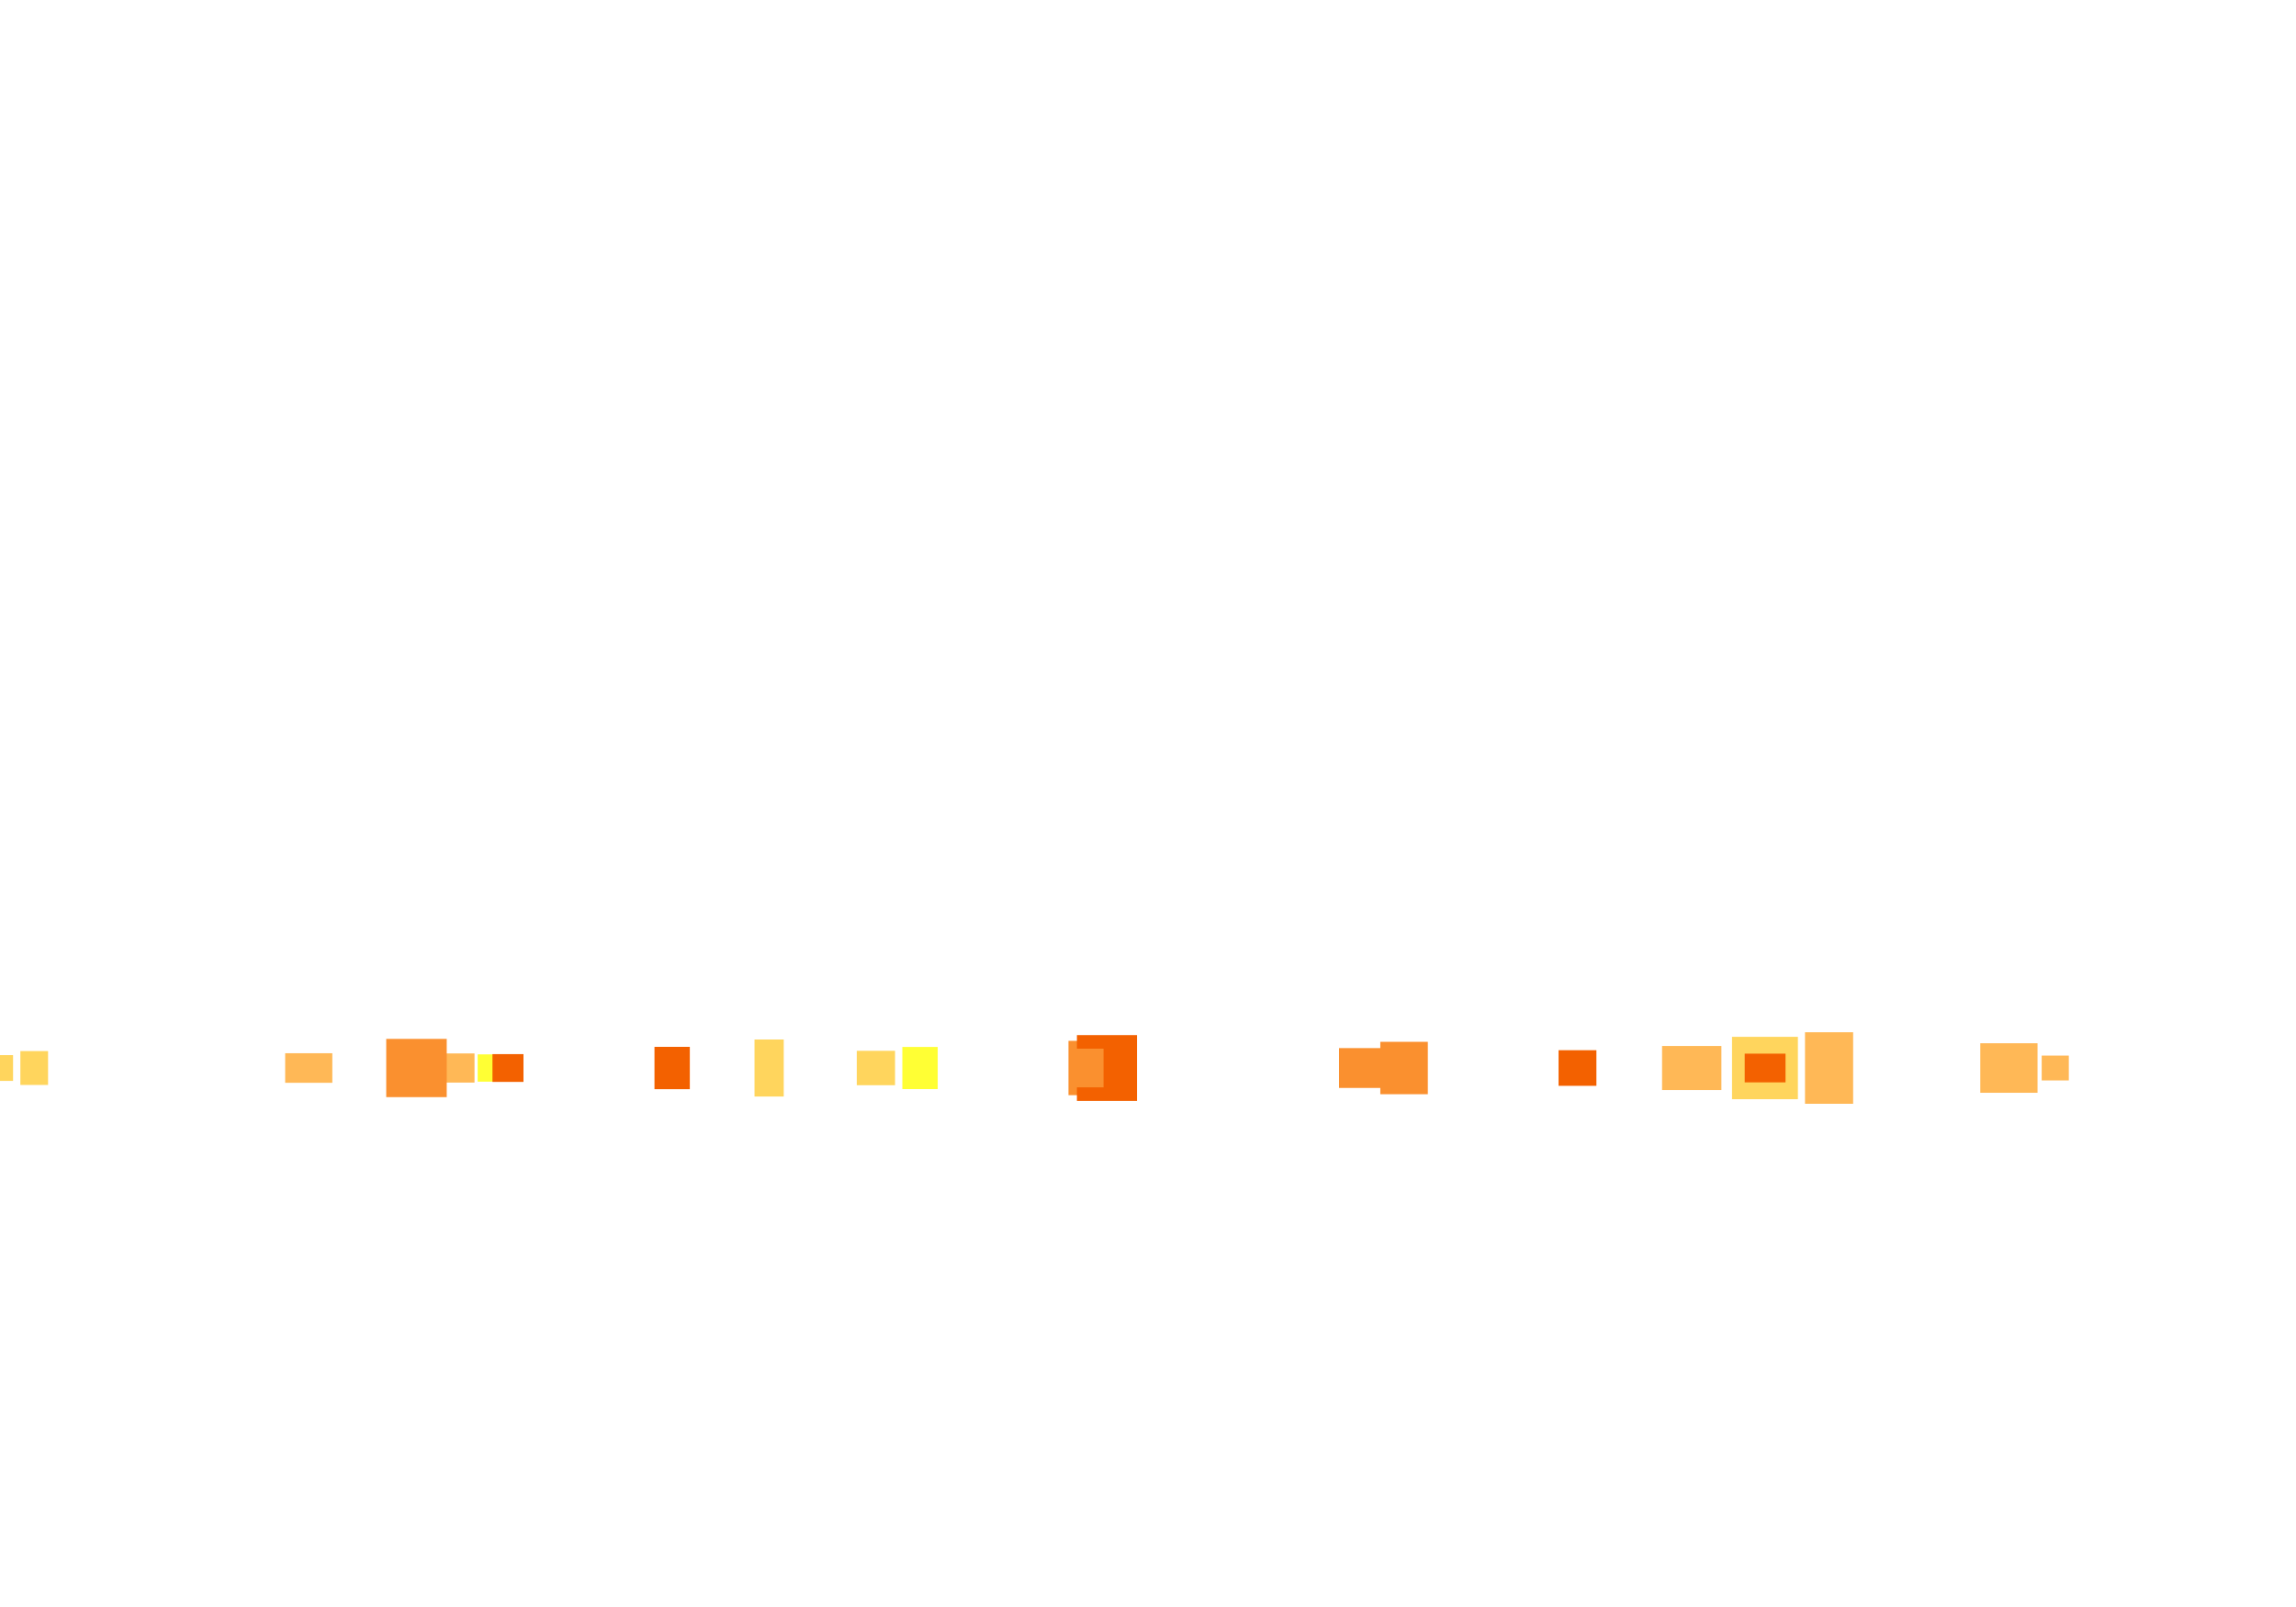
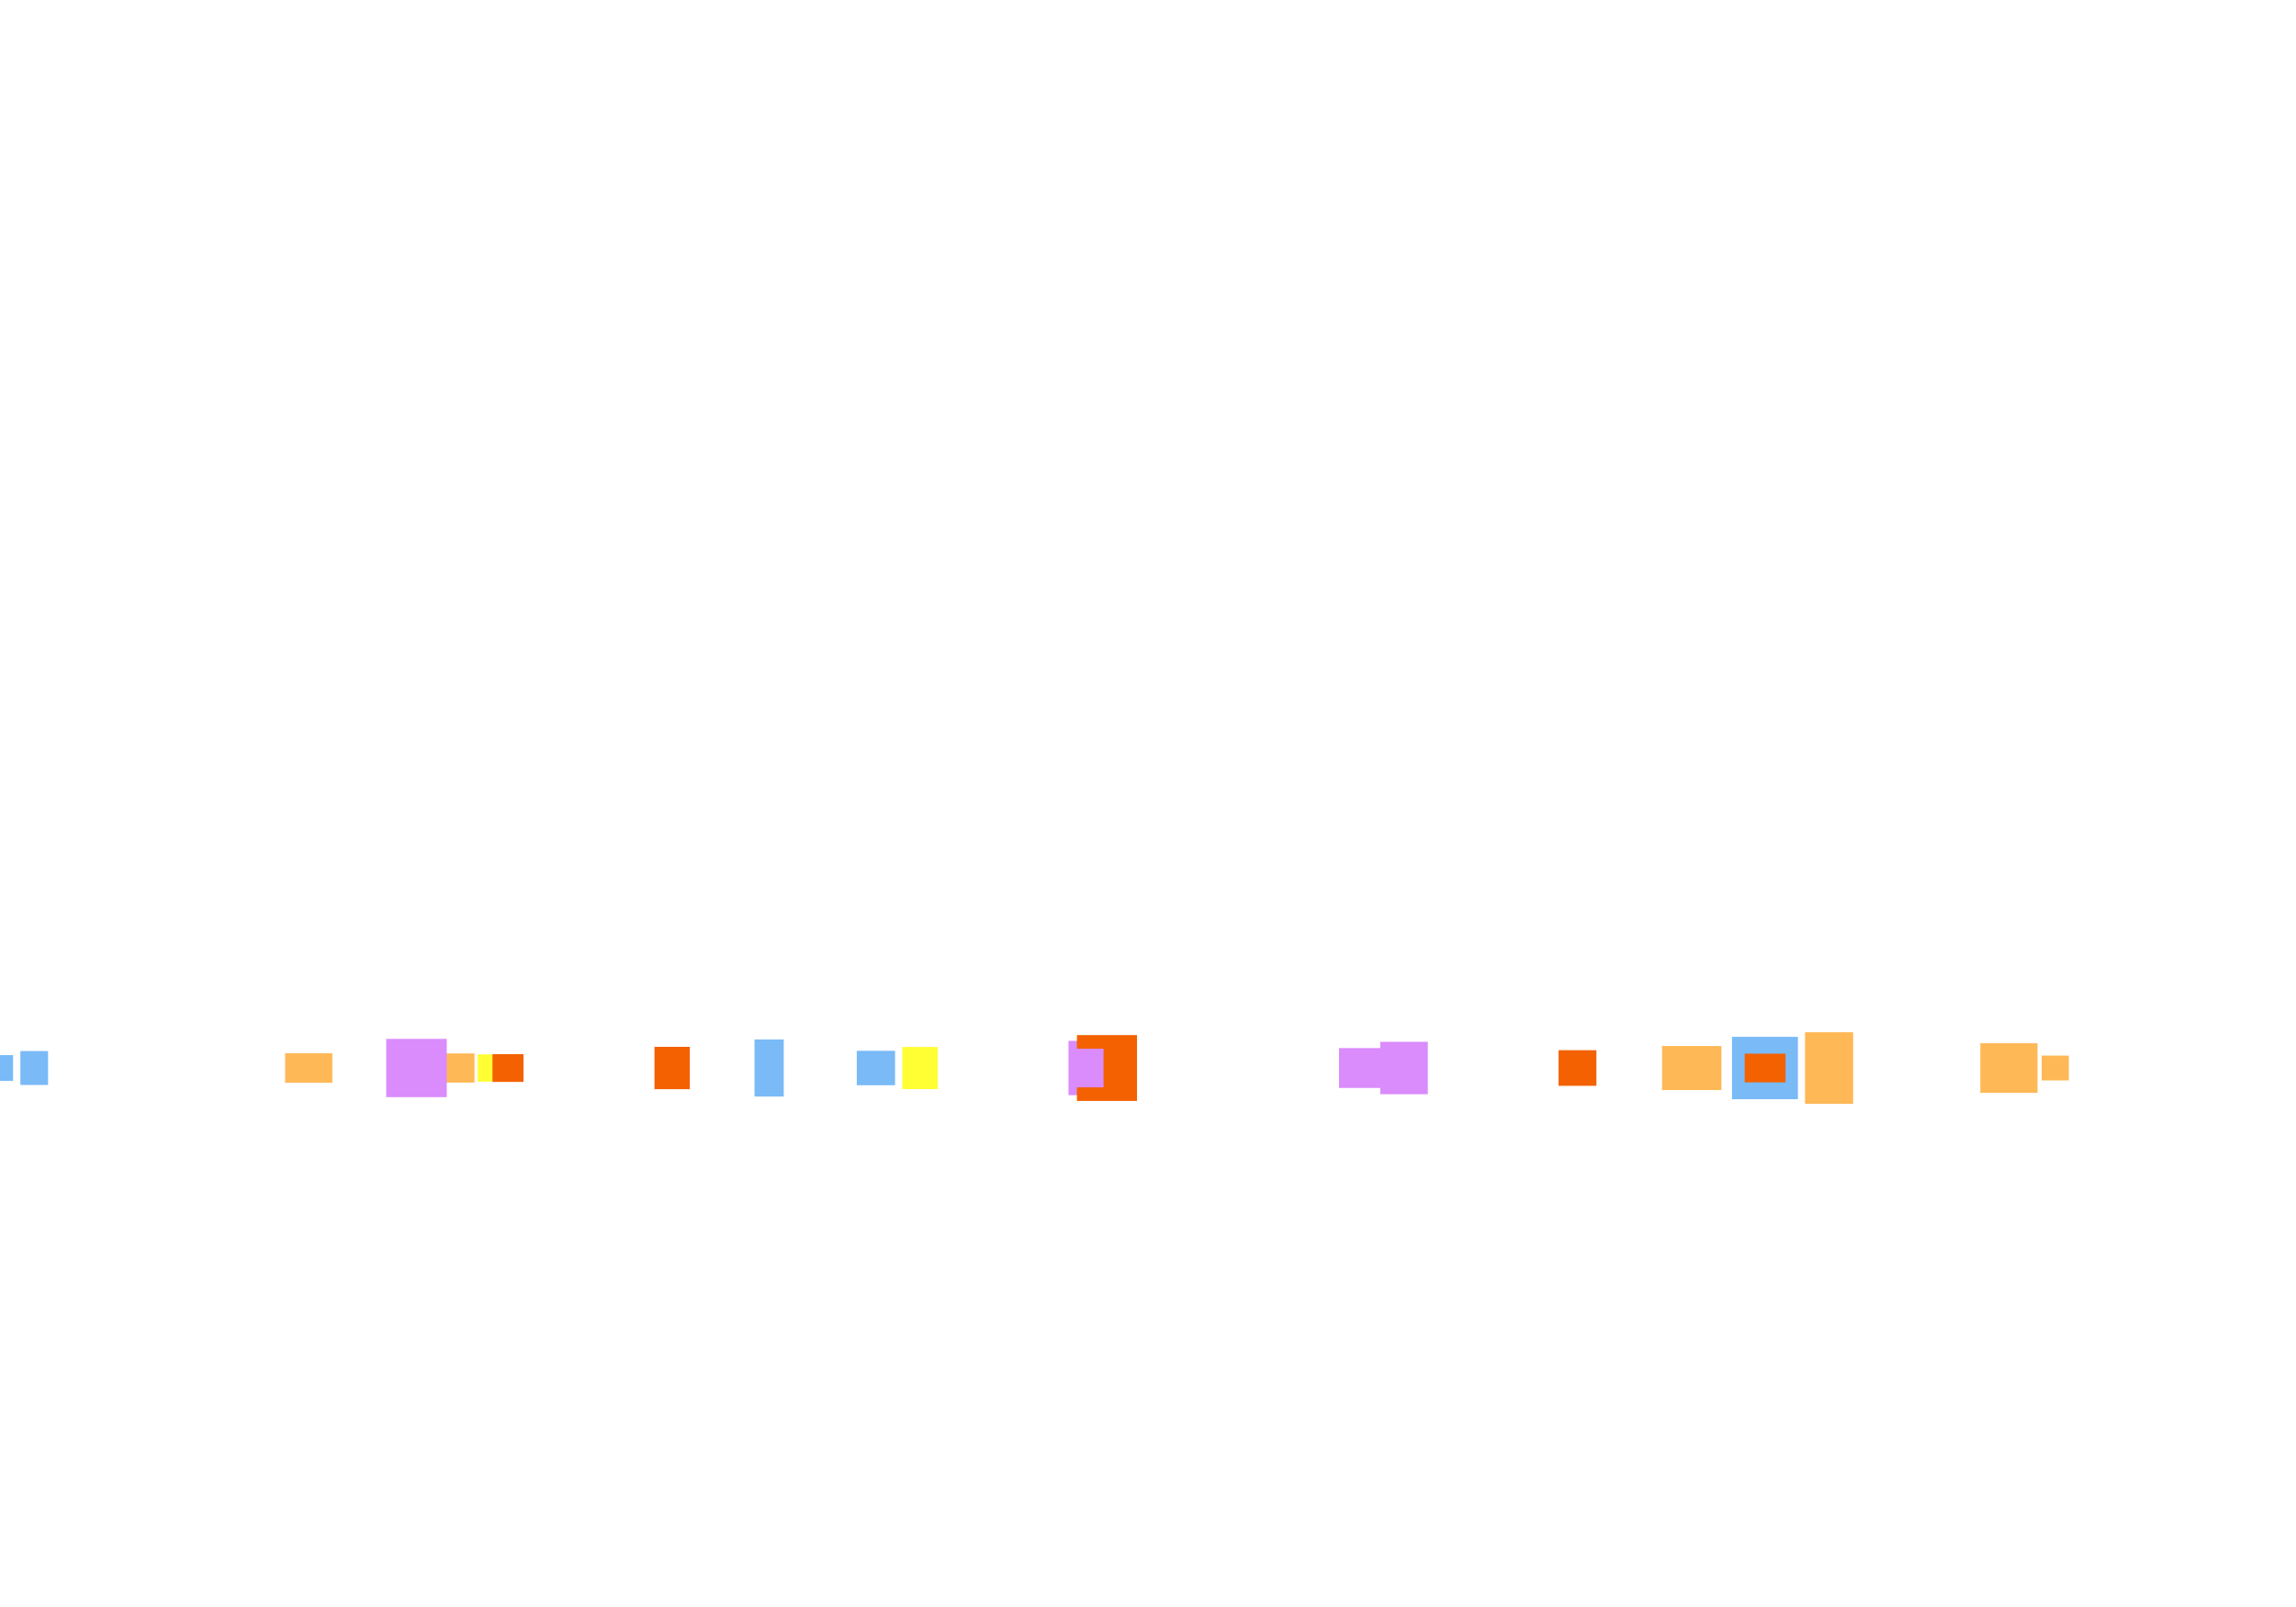
- <svg xmlns="http://www.w3.org/2000/svg" style="margin: auto; background: rgb(255, 239, 228); display: block; z-index: 1; position: relative; shape-rendering: auto;" width="500" height="350" preserveAspectRatio="xMidYMid" viewBox="0 0 500 350">
+ <svg xmlns="http://www.w3.org/2000/svg" style="margin: auto; background: rgba(232, 243, 250); display: block; z-index: 1; position: relative; shape-rendering: auto;" width="500" height="350" preserveAspectRatio="xMidYMid" viewBox="0 0 500 350">
  <g transform="">
    <style type="text/css">
  @keyframes ld-fall {
    0% { transform: translate(0,0px) rotate3d(1,1,1,0deg); }
    100% { transform: translate(0,350px) rotate3d(1,1,1,1080deg) ; }
  }
  .ld.ld-fall {
    animation: ld-fall 4s linear infinite;
    animation: ld-fall 1s linear infinite;
  }
</style>
    <g transform="translate(0 232.6103)">
      <g transform="translate(298.0692 0)">
        <g class="ld ld-fall" style="animation-delay:NaNs;animation-duration:4s">
-           <rect x="-5.668" y="-3.801" width="11.336" height="7.603" style="transform:scale(1.141467)" fill="#fa902f" />
+           <rect x="-5.668" y="-3.801" width="11.336" height="7.603" style="transform:scale(1.141467)" fill="#da8bfc" />
        </g>
      </g>
      <g transform="translate(386.6111 0)">
        <g class="ld ld-fall" style="animation-delay:-2.739s;animation-duration:4s">
-           <rect x="-3.785" y="-5.291" width="7.571" height="10.582" style="transform:scale(0.7480939)" fill="#ffd55d" />
+           <rect x="-3.785" y="-5.291" width="7.571" height="10.582" style="transform:scale(0.7480939)" fill="#79baf7" />
        </g>
      </g>
      <g transform="translate(167.4915 0)">
        <g class="ld ld-fall" style="animation-delay:-0.862s;animation-duration:4s">
-           <rect x="-3.016" y="-5.885" width="6.033" height="11.77" style="transform:scale(1.055203)" fill="#ffd55d" />
+           <rect x="-3.016" y="-5.885" width="6.033" height="11.77" style="transform:scale(1.055203)" fill="#79baf7" />
        </g>
      </g>
      <g transform="translate(0.2610917 0)">
        <g class="ld ld-fall" style="animation-delay:-0.862s;animation-duration:2s">
-           <rect x="-3.373" y="-3.666" width="6.746" height="7.332" style="transform:scale(0.7659878)" fill="#ffd55d" />
+           <rect x="-3.373" y="-3.666" width="6.746" height="7.332" style="transform:scale(0.7659878)" fill="#79baf7" />
        </g>
      </g>
      <g transform="translate(236.9534 0)">
        <g class="ld ld-fall" style="animation-delay:-0.715s;animation-duration:2s">
-           <rect x="-3.595" y="-4.979" width="7.191" height="9.958" style="transform:scale(1.187797)" fill="#fa902f" />
+           <rect x="-3.595" y="-4.979" width="7.191" height="9.958" style="transform:scale(1.187797)" fill="#da8bfc" />
        </g>
      </g>
      <g transform="translate(100.2508 0)">
        <g class="ld ld-fall" style="animation-delay:-1.811s;animation-duration:4s">
          <rect x="-5.133" y="-5.282" width="10.266" height="10.564" style="transform:scale(0.6008618)" fill="#ffb856" />
        </g>
      </g>
      <g transform="translate(146.3736 0)">
        <g class="ld ld-fall" style="animation-delay:-1.033s;animation-duration:2s">
          <rect x="-3.617" y="-4.333" width="7.234" height="8.666" style="transform:scale(1.064084)" fill="#f36100" />
        </g>
      </g>
      <g transform="translate(447.5729 0)">
        <g class="ld ld-fall" style="animation-delay:-1.167s;animation-duration:2s">
          <rect x="-4.14" y="-3.789" width="8.28" height="7.578" style="transform:scale(0.7131768)" fill="#ffb856" />
        </g>
      </g>
      <g transform="translate(382.3863 0)">
        <g class="ld ld-fall" style="animation-delay:-1.339s;animation-duration:2s">
          <rect x="-3.694" y="-4.886" width="7.388" height="9.773" style="transform:scale(1.067752)" fill="#f36100" />
        </g>
      </g>
      <g transform="translate(437.4795 0)">
        <g class="ld ld-fall" style="animation-delay:-0.088s;animation-duration:2s">
          <rect x="-4.514" y="-3.905" width="9.028" height="7.811" style="transform:scale(1.380596)" fill="#ffb856" />
        </g>
      </g>
      <g transform="translate(398.3165 0)">
        <g class="ld ld-fall" style="animation-delay:-0.341s;animation-duration:2s">
          <rect x="-3.912" y="-5.815" width="7.825" height="11.631" style="transform:scale(1.339265)" fill="#ffb856" />
        </g>
      </g>
      <g transform="translate(241.0652 0)">
        <g class="ld ld-fall" style="animation-delay:-1.305s;animation-duration:2s">
          <rect x="-4.846" y="-5.308" width="9.692" height="10.617" style="transform:scale(1.350472)" fill="#f36100" />
        </g>
      </g>
      <g transform="translate(108.0425 0)">
        <g class="ld ld-fall" style="animation-delay:-1.009s;animation-duration:4s">
          <rect x="-5.936" y="-4.387" width="11.872" height="8.775" style="transform:scale(0.6770616)" fill="#ffff34" />
        </g>
      </g>
      <g transform="translate(190.7473 0)">
        <g class="ld ld-fall" style="animation-delay:-1.579s;animation-duration:4s">
-           <rect x="-5.065" y="-4.557" width="10.13" height="9.114" style="transform:scale(0.822524)" fill="#ffd55d" />
+           <rect x="-5.065" y="-4.557" width="10.13" height="9.114" style="transform:scale(0.822524)" fill="#79baf7" />
        </g>
      </g>
      <g transform="translate(384.3536 0)">
        <g class="ld ld-fall" style="animation-delay:-3.165s;animation-duration:2s">
-           <rect x="-5.799" y="-5.49" width="11.599" height="10.98" style="transform:scale(1.237243)" fill="#ffd55d" />
+           <rect x="-5.799" y="-5.49" width="11.599" height="10.98" style="transform:scale(1.237243)" fill="#79baf7" />
        </g>
      </g>
      <g transform="translate(67.23563 0)">
        <g class="ld ld-fall" style="animation-delay:-0.699s;animation-duration:2s">
          <rect x="-5.58" y="-3.498" width="11.16" height="6.996" style="transform:scale(0.9200623)" fill="#ffb856" />
        </g>
      </g>
      <g transform="translate(90.6971 0)">
        <g class="ld ld-fall" style="animation-delay:-1.395s;animation-duration:4s">
-           <rect x="-5.286" y="-5.09" width="10.572" height="10.179" style="transform:scale(1.24628)" fill="#fa902f" />
+           <rect x="-5.286" y="-5.09" width="10.572" height="10.179" style="transform:scale(1.24628)" fill="#da8bfc" />
        </g>
      </g>
      <g transform="translate(305.7631 0)">
        <g class="ld ld-fall" style="animation-delay:-1.207s;animation-duration:2s">
-           <rect x="-4.507" y="-4.969" width="9.014" height="9.938" style="transform:scale(1.148072)" fill="#fa902f" />
+           <rect x="-4.507" y="-4.969" width="9.014" height="9.938" style="transform:scale(1.148072)" fill="#da8bfc" />
        </g>
      </g>
      <g transform="translate(368.406 0)">
        <g class="ld ld-fall" style="animation-delay:-1.009s;animation-duration:4s">
          <rect x="-5.1" y="-3.789" width="10.201" height="7.577" style="transform:scale(1.266427)" fill="#ffb856" />
        </g>
      </g>
      <g transform="translate(236.8921 0)">
        <g class="ld ld-fall" style="animation-delay:-2.878s;animation-duration:4s">
-           <rect x="-3.411" y="-4.197" width="6.823" height="8.394" style="transform:scale(1.004135)" fill="#fa902f" />
+           <rect x="-3.411" y="-4.197" width="6.823" height="8.394" style="transform:scale(1.004135)" fill="#da8bfc" />
        </g>
      </g>
      <g transform="translate(110.6206 0)">
        <g class="ld ld-fall" style="animation-delay:-1.469s;animation-duration:2s">
          <rect x="-3.777" y="-3.384" width="7.555" height="6.768" style="transform:scale(0.8939504)" fill="#f36100" />
        </g>
      </g>
      <g transform="translate(343.5303 0)">
        <g class="ld ld-fall" style="animation-delay:-0.316s;animation-duration:2s">
          <rect x="-3.772" y="-3.552" width="7.544" height="7.105" style="transform:scale(1.092215)" fill="#f36100" />
        </g>
      </g>
      <g transform="translate(384.3889 0)">
        <g class="ld ld-fall" style="animation-delay:-0.547s;animation-duration:2s">
          <rect x="-4.787" y="-3.365" width="9.574" height="6.73" style="transform:scale(0.9290099)" fill="#f36100" />
        </g>
      </g>
      <g transform="translate(200.3553 0)">
        <g class="ld ld-fall" style="animation-delay:-0.124s;animation-duration:4s">
          <rect x="-4.949" y="-5.897" width="9.897" height="11.794" style="transform:scale(0.7782487)" fill="#ffff34" />
        </g>
      </g>
      <g transform="translate(7.451596 0)">
        <g class="ld ld-fall" style="animation-delay:-3.111s;animation-duration:2s">
-           <rect x="-3.833" y="-4.691" width="7.666" height="9.381" style="transform:scale(0.7866062)" fill="#ffd55d" />
+           <rect x="-3.833" y="-4.691" width="7.666" height="9.381" style="transform:scale(0.7866062)" fill="#79baf7" />
        </g>
      </g>
    </g>
    <g transform="translate(0 -117.3897)">
      <g transform="translate(298.0692 0)">
        <g class="ld ld-fall" style="animation-delay:NaNs;animation-duration:4s">
-           <rect x="-5.668" y="-3.801" width="11.336" height="7.603" style="transform:scale(1.141467)" fill="#fa902f" />
+           <rect x="-5.668" y="-3.801" width="11.336" height="7.603" style="transform:scale(1.141467)" fill="#da8bfc" />
        </g>
      </g>
      <g transform="translate(386.6111 0)">
        <g class="ld ld-fall" style="animation-delay:-2.739s;animation-duration:4s">
-           <rect x="-3.785" y="-5.291" width="7.571" height="10.582" style="transform:scale(0.7480939)" fill="#ffd55d" />
+           <rect x="-3.785" y="-5.291" width="7.571" height="10.582" style="transform:scale(0.7480939)" fill="#79baf7" />
        </g>
      </g>
      <g transform="translate(167.4915 0)">
        <g class="ld ld-fall" style="animation-delay:-0.862s;animation-duration:4s">
-           <rect x="-3.016" y="-5.885" width="6.033" height="11.77" style="transform:scale(1.055203)" fill="#ffd55d" />
+           <rect x="-3.016" y="-5.885" width="6.033" height="11.77" style="transform:scale(1.055203)" fill="#79baf7" />
        </g>
      </g>
      <g transform="translate(0.2610917 0)">
        <g class="ld ld-fall" style="animation-delay:-0.862s;animation-duration:2s">
-           <rect x="-3.373" y="-3.666" width="6.746" height="7.332" style="transform:scale(0.7659878)" fill="#ffd55d" />
+           <rect x="-3.373" y="-3.666" width="6.746" height="7.332" style="transform:scale(0.7659878)" fill="#79baf7" />
        </g>
      </g>
      <g transform="translate(236.9534 0)">
        <g class="ld ld-fall" style="animation-delay:-0.715s;animation-duration:2s">
-           <rect x="-3.595" y="-4.979" width="7.191" height="9.958" style="transform:scale(1.187797)" fill="#fa902f" />
+           <rect x="-3.595" y="-4.979" width="7.191" height="9.958" style="transform:scale(1.187797)" fill="#da8bfc" />
        </g>
      </g>
      <g transform="translate(100.2508 0)">
        <g class="ld ld-fall" style="animation-delay:-1.811s;animation-duration:4s">
          <rect x="-5.133" y="-5.282" width="10.266" height="10.564" style="transform:scale(0.6008618)" fill="#ffb856" />
        </g>
      </g>
      <g transform="translate(146.3736 0)">
        <g class="ld ld-fall" style="animation-delay:-1.033s;animation-duration:2s">
          <rect x="-3.617" y="-4.333" width="7.234" height="8.666" style="transform:scale(1.064084)" fill="#f36100" />
        </g>
      </g>
      <g transform="translate(447.5729 0)">
        <g class="ld ld-fall" style="animation-delay:-1.167s;animation-duration:2s">
          <rect x="-4.14" y="-3.789" width="8.28" height="7.578" style="transform:scale(0.7131768)" fill="#ffb856" />
        </g>
      </g>
      <g transform="translate(382.3863 0)">
        <g class="ld ld-fall" style="animation-delay:-1.339s;animation-duration:2s">
          <rect x="-3.694" y="-4.886" width="7.388" height="9.773" style="transform:scale(1.067752)" fill="#f36100" />
        </g>
      </g>
      <g transform="translate(437.4795 0)">
        <g class="ld ld-fall" style="animation-delay:-0.088s;animation-duration:2s">
          <rect x="-4.514" y="-3.905" width="9.028" height="7.811" style="transform:scale(1.380596)" fill="#ffb856" />
        </g>
      </g>
      <g transform="translate(398.3165 0)">
        <g class="ld ld-fall" style="animation-delay:-0.341s;animation-duration:2s">
          <rect x="-3.912" y="-5.815" width="7.825" height="11.631" style="transform:scale(1.339265)" fill="#ffb856" />
        </g>
      </g>
      <g transform="translate(241.0652 0)">
        <g class="ld ld-fall" style="animation-delay:-1.305s;animation-duration:2s">
          <rect x="-4.846" y="-5.308" width="9.692" height="10.617" style="transform:scale(1.350472)" fill="#f36100" />
        </g>
      </g>
      <g transform="translate(108.0425 0)">
        <g class="ld ld-fall" style="animation-delay:-1.009s;animation-duration:4s">
          <rect x="-5.936" y="-4.387" width="11.872" height="8.775" style="transform:scale(0.6770616)" fill="#ffff34" />
        </g>
      </g>
      <g transform="translate(190.7473 0)">
        <g class="ld ld-fall" style="animation-delay:-1.579s;animation-duration:4s">
-           <rect x="-5.065" y="-4.557" width="10.13" height="9.114" style="transform:scale(0.822524)" fill="#ffd55d" />
+           <rect x="-5.065" y="-4.557" width="10.13" height="9.114" style="transform:scale(0.822524)" fill="#79baf7" />
        </g>
      </g>
      <g transform="translate(384.3536 0)">
        <g class="ld ld-fall" style="animation-delay:-3.165s;animation-duration:2s">
-           <rect x="-5.799" y="-5.49" width="11.599" height="10.98" style="transform:scale(1.237243)" fill="#ffd55d" />
+           <rect x="-5.799" y="-5.49" width="11.599" height="10.98" style="transform:scale(1.237243)" fill="#79baf7" />
        </g>
      </g>
      <g transform="translate(67.23563 0)">
        <g class="ld ld-fall" style="animation-delay:-0.699s;animation-duration:2s">
          <rect x="-5.58" y="-3.498" width="11.16" height="6.996" style="transform:scale(0.9200623)" fill="#ffb856" />
        </g>
      </g>
      <g transform="translate(90.6971 0)">
        <g class="ld ld-fall" style="animation-delay:-1.395s;animation-duration:4s">
-           <rect x="-5.286" y="-5.09" width="10.572" height="10.179" style="transform:scale(1.24628)" fill="#fa902f" />
+           <rect x="-5.286" y="-5.09" width="10.572" height="10.179" style="transform:scale(1.24628)" fill="#da8bfc" />
        </g>
      </g>
      <g transform="translate(305.7631 0)">
        <g class="ld ld-fall" style="animation-delay:-1.207s;animation-duration:2s">
-           <rect x="-4.507" y="-4.969" width="9.014" height="9.938" style="transform:scale(1.148072)" fill="#fa902f" />
+           <rect x="-4.507" y="-4.969" width="9.014" height="9.938" style="transform:scale(1.148072)" fill="#da8bfc" />
        </g>
      </g>
      <g transform="translate(368.406 0)">
        <g class="ld ld-fall" style="animation-delay:-1.009s;animation-duration:4s">
          <rect x="-5.1" y="-3.789" width="10.201" height="7.577" style="transform:scale(1.266427)" fill="#ffb856" />
        </g>
      </g>
      <g transform="translate(236.8921 0)">
        <g class="ld ld-fall" style="animation-delay:-2.878s;animation-duration:4s">
-           <rect x="-3.411" y="-4.197" width="6.823" height="8.394" style="transform:scale(1.004135)" fill="#fa902f" />
+           <rect x="-3.411" y="-4.197" width="6.823" height="8.394" style="transform:scale(1.004135)" fill="#da8bfc" />
        </g>
      </g>
      <g transform="translate(110.6206 0)">
        <g class="ld ld-fall" style="animation-delay:-1.469s;animation-duration:2s">
          <rect x="-3.777" y="-3.384" width="7.555" height="6.768" style="transform:scale(0.8939504)" fill="#f36100" />
        </g>
      </g>
      <g transform="translate(343.5303 0)">
        <g class="ld ld-fall" style="animation-delay:-0.316s;animation-duration:2s">
          <rect x="-3.772" y="-3.552" width="7.544" height="7.105" style="transform:scale(1.092215)" fill="#f36100" />
        </g>
      </g>
      <g transform="translate(384.3889 0)">
        <g class="ld ld-fall" style="animation-delay:-0.547s;animation-duration:2s">
          <rect x="-4.787" y="-3.365" width="9.574" height="6.73" style="transform:scale(0.9290099)" fill="#f36100" />
        </g>
      </g>
      <g transform="translate(200.3553 0)">
        <g class="ld ld-fall" style="animation-delay:-0.124s;animation-duration:4s">
          <rect x="-4.949" y="-5.897" width="9.897" height="11.794" style="transform:scale(0.7782487)" fill="#ffff34" />
        </g>
      </g>
      <g transform="translate(7.451596 0)">
        <g class="ld ld-fall" style="animation-delay:-3.111s;animation-duration:2s">
-           <rect x="-3.833" y="-4.691" width="7.666" height="9.381" style="transform:scale(0.7866062)" fill="#ffd55d" />
+           <rect x="-3.833" y="-4.691" width="7.666" height="9.381" style="transform:scale(0.7866062)" fill="#79baf7" />
        </g>
      </g>
    </g>
  </g>
</svg>
